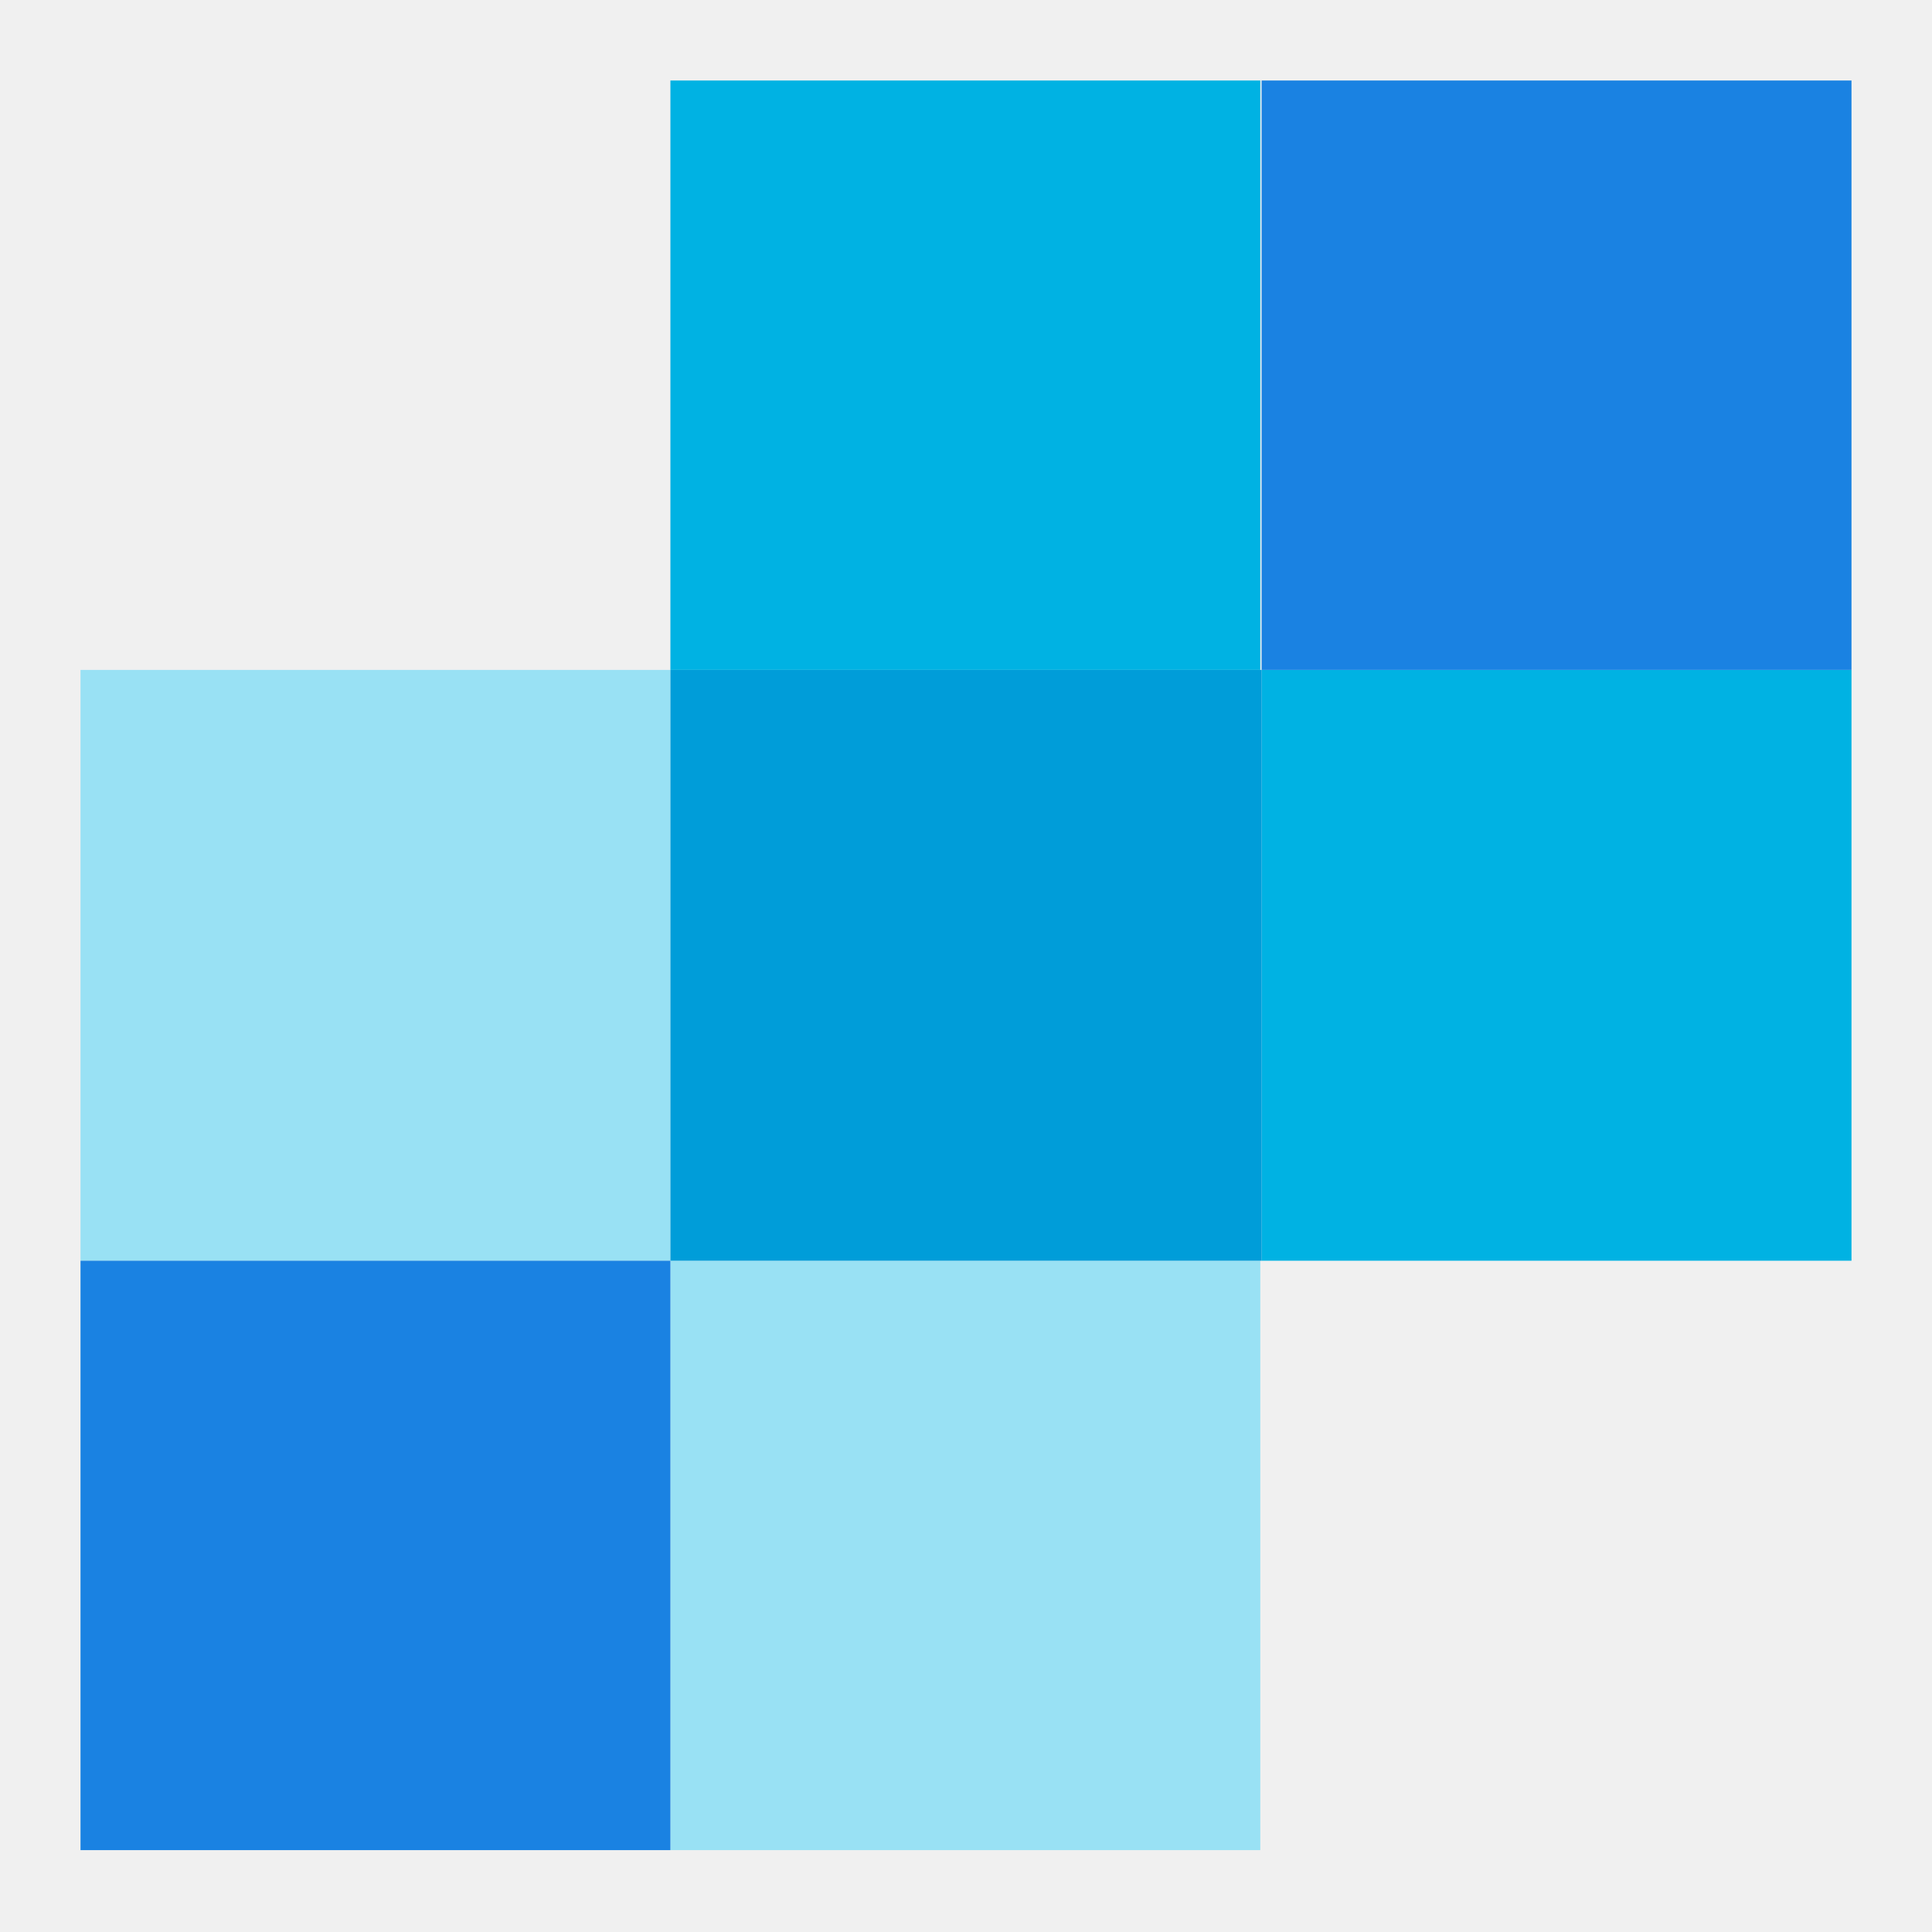
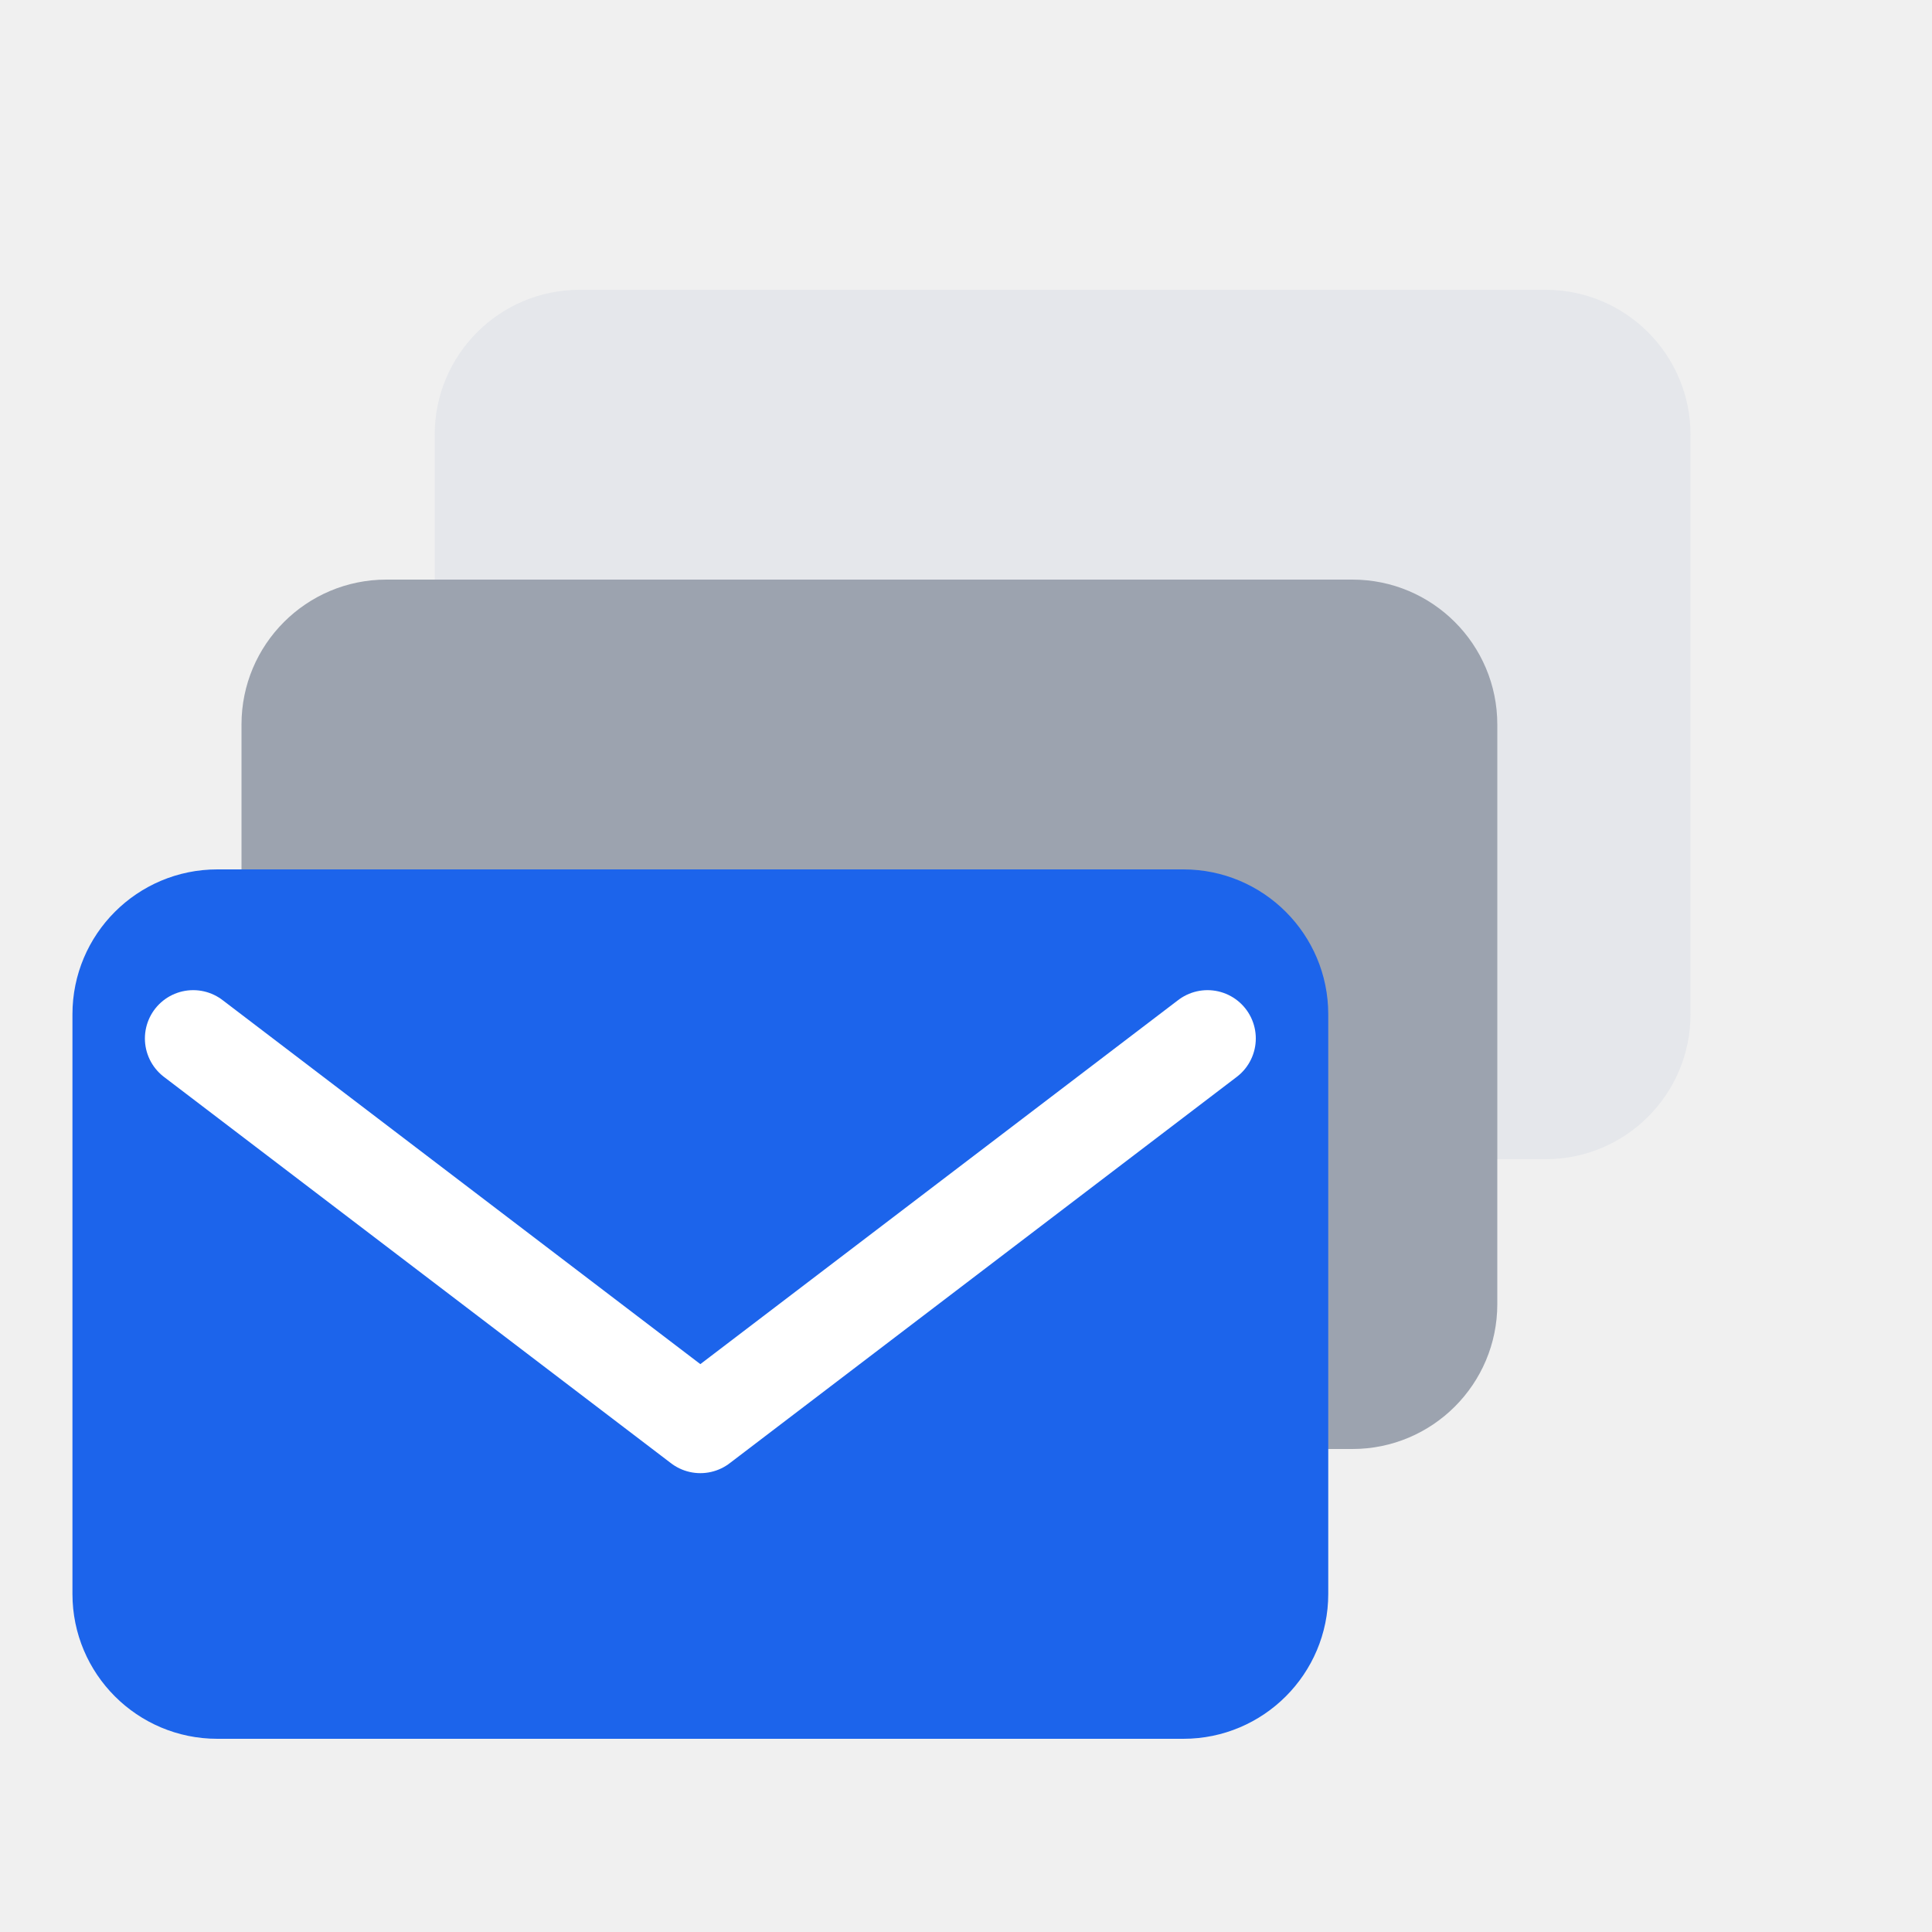
- <svg xmlns="http://www.w3.org/2000/svg" width="40" height="40" viewBox="0 0 40 40" fill="none">
-   <rect x="13.88" y="26.102" width="12.213" height="12.203" fill="#99E1F4" />
-   <path d="M13.879 13.87H1.667V26.102H13.879V13.87Z" fill="#99E1F4" />
-   <rect x="1.667" y="26.102" width="12.213" height="12.203" fill="#1A82E2" />
-   <path d="M38.333 13.87H26.12V26.102H38.333V13.87Z" fill="#00B2E3" />
-   <rect x="13.88" y="1.667" width="12.213" height="12.203" fill="#00B2E3" />
-   <path d="M13.88 13.87V26.102H26.121V13.87H13.88Z" fill="#009DD9" />
-   <rect x="26.12" y="1.667" width="12.213" height="12.203" fill="#1A82E2" />
+ <svg xmlns="http://www.w3.org/2000/svg" width="40" height="40" viewBox="0 0 40 40" role="img" aria-label="Bulk mail">
+   <rect x="9" y="6" width="26" height="18" rx="3" fill="#e5e7eb" />
+   <rect x="5" y="12" width="26" height="18" rx="3" fill="#9ca3af" />
+   <rect x="1.500" y="18" width="26" height="18" rx="3" fill="#1c64eb" />
+   <path d="M4 21.500l10.500 8 10.500-8" fill="none" stroke="#fff" stroke-width="2" stroke-linecap="round" stroke-linejoin="round" />
</svg>
